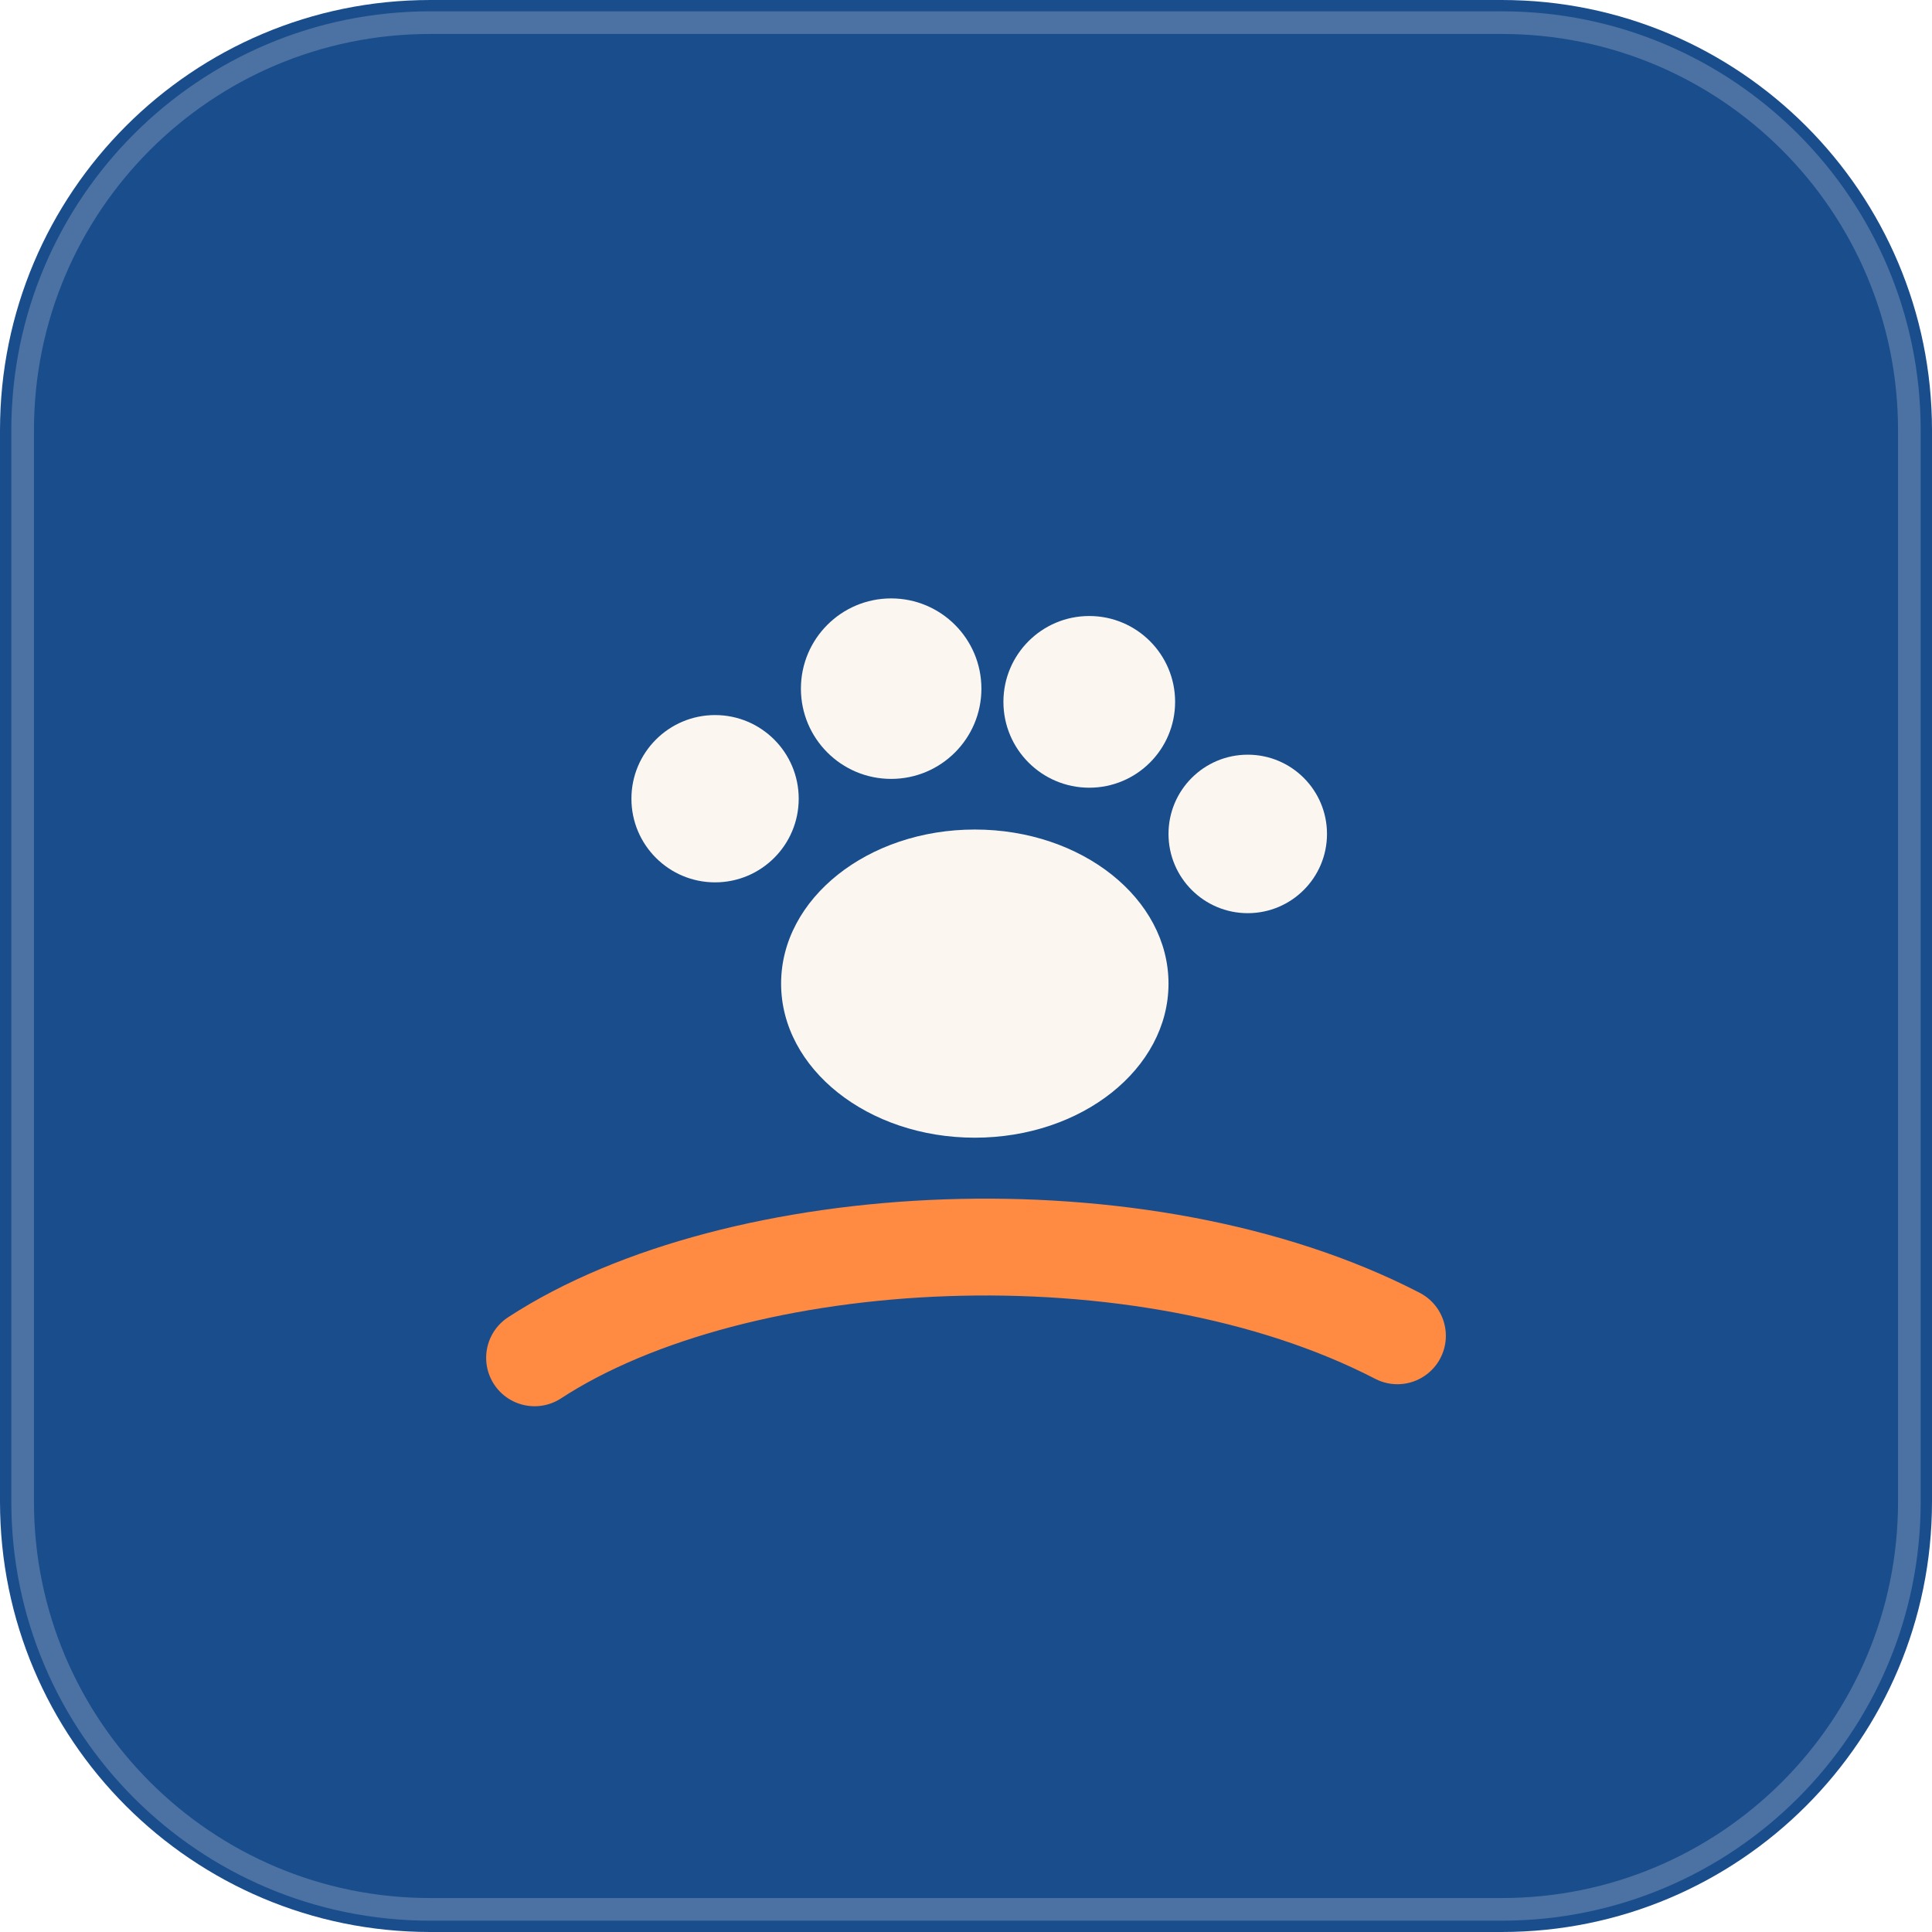
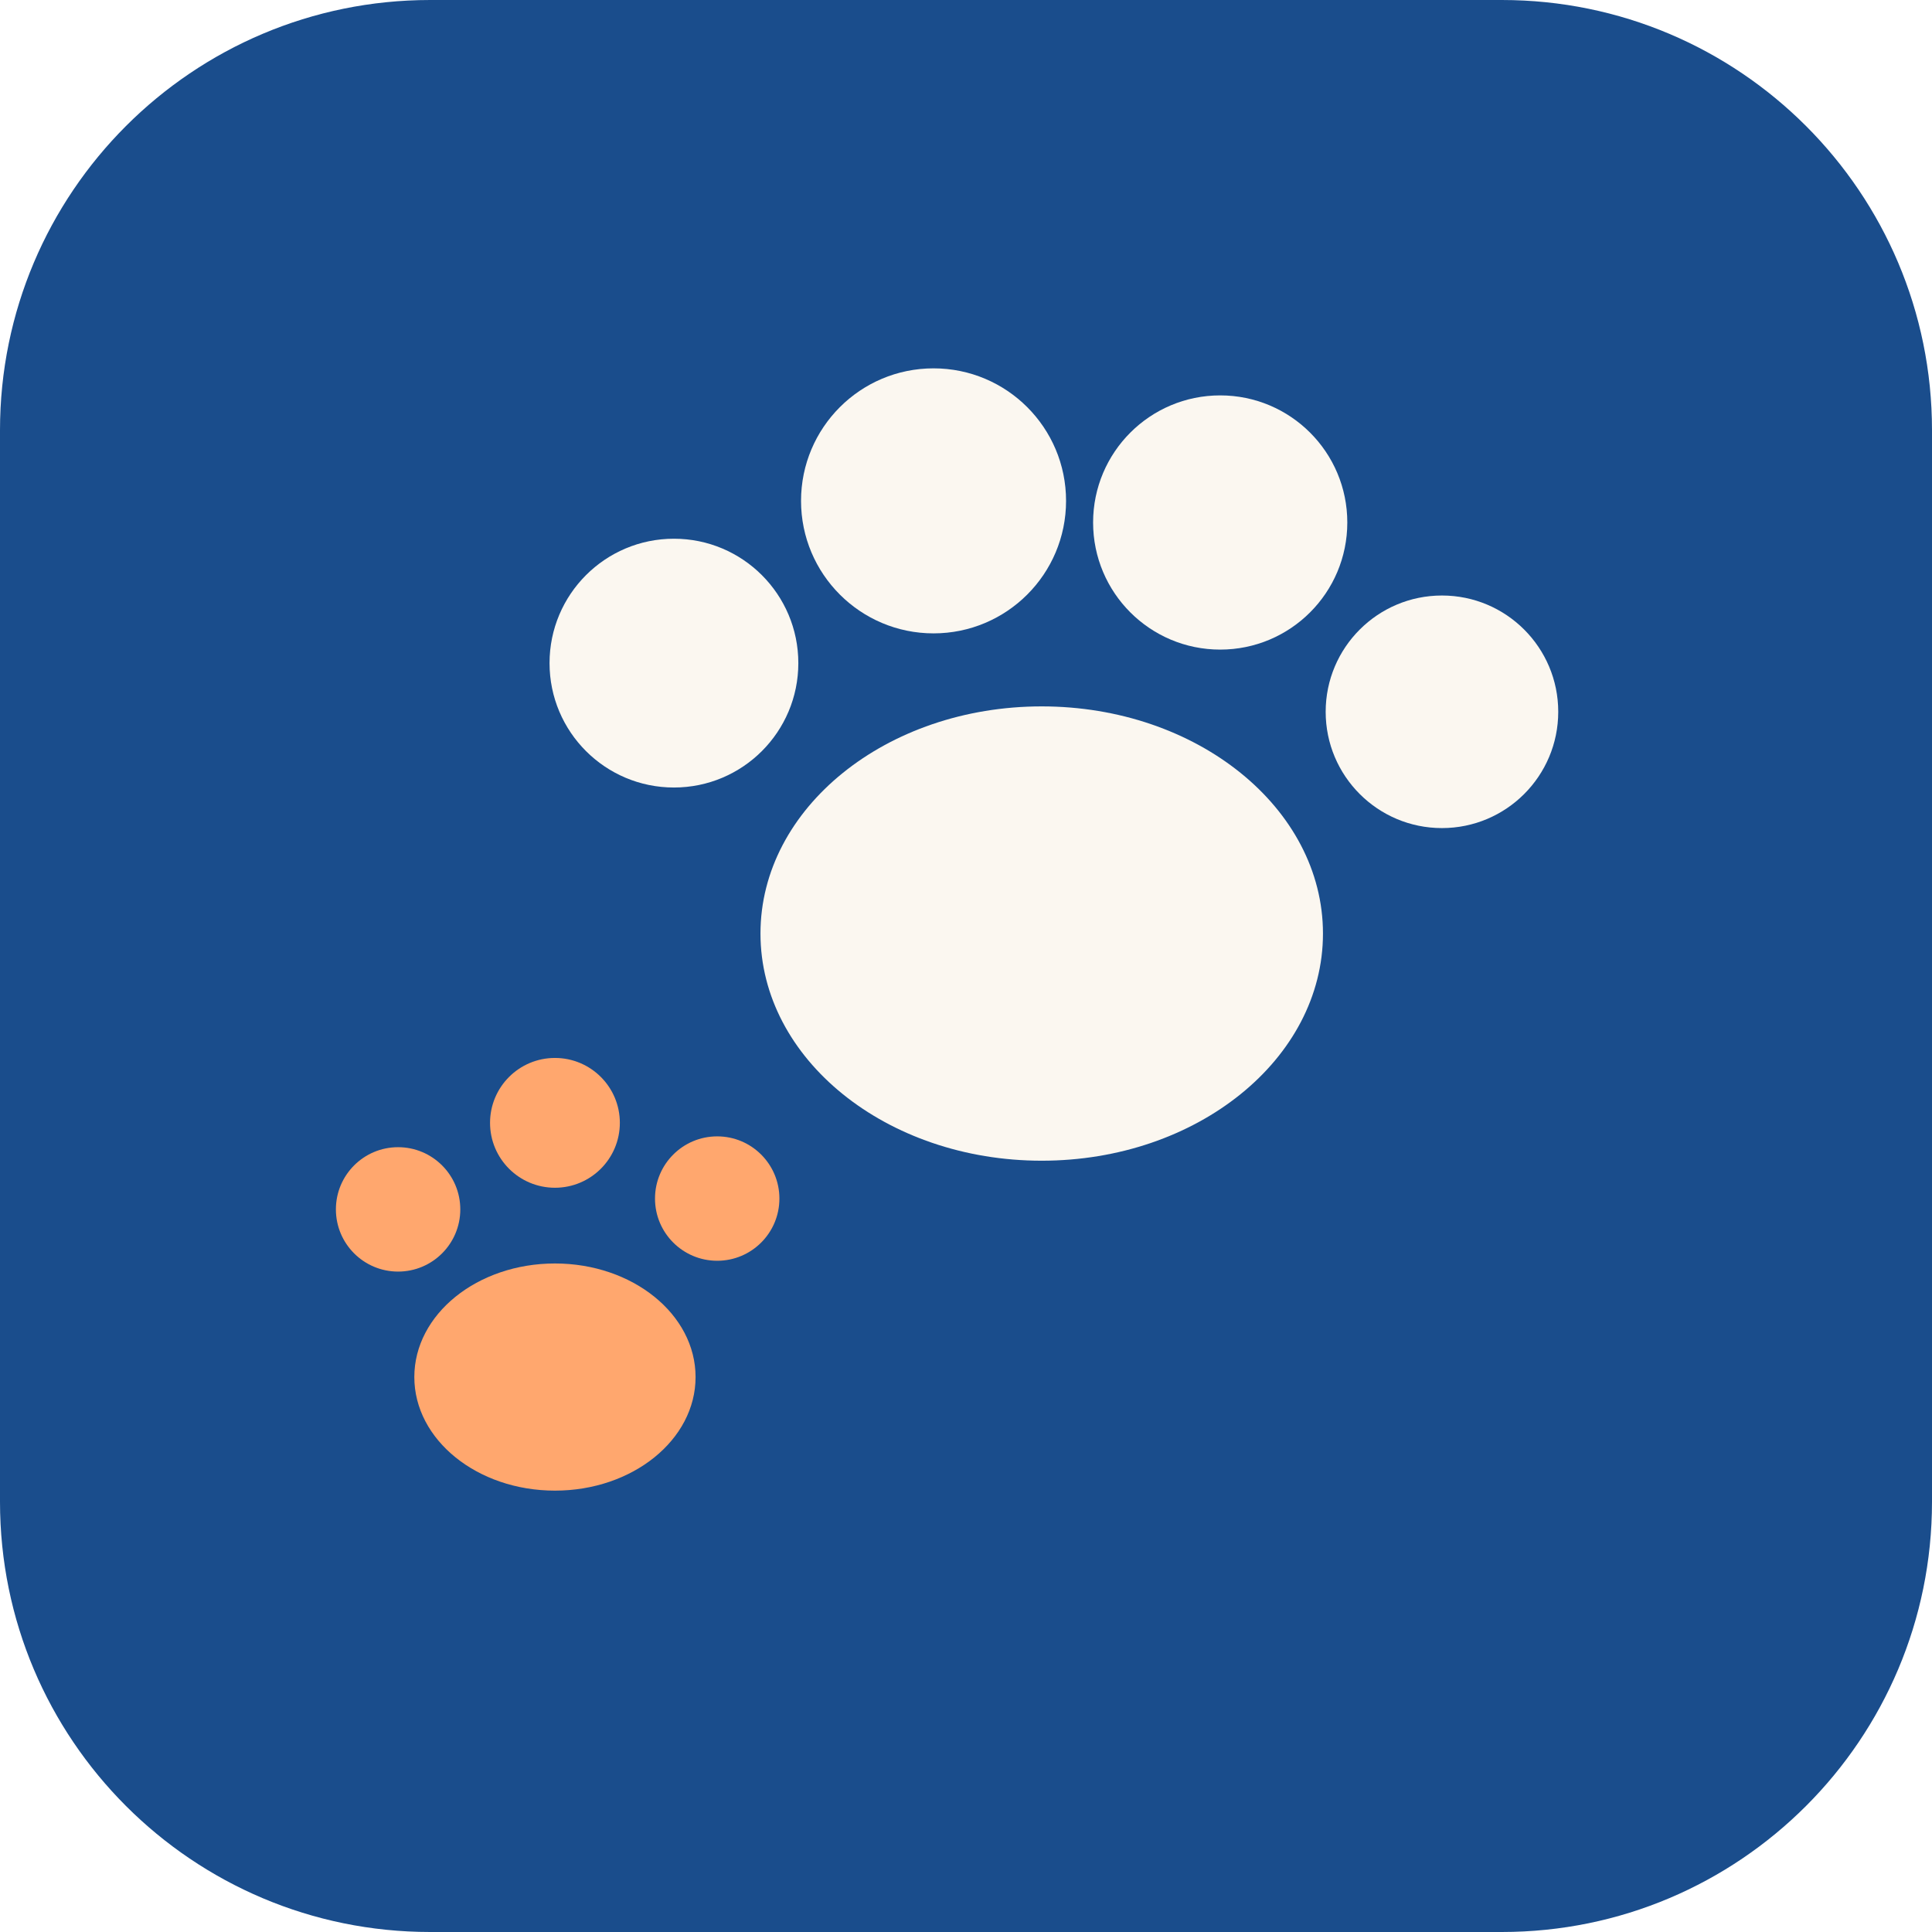
<svg xmlns="http://www.w3.org/2000/svg" width="512" height="512" viewBox="0 0 512 512" role="img" aria-label="Waggle India — Walks &amp; Care">
  <rect width="512" height="512" rx="114" fill="#1A4D8C" />
-   <rect x="6" y="6" width="500" height="500" rx="108" fill="none" stroke="#fbf7f0" stroke-opacity="0.22" stroke-width="6" />
-   <svg x="116" y="116" width="280" height="280" viewBox="0 0 24 24" fill="none">
-     <path d="M2.2 20.9C6.8 17.9 16 17.4 21.8 20.4" stroke="#ff8a42" stroke-width="2.2" stroke-linecap="round" />
+   <svg x="84" y="84" width="344" height="344" viewBox="0 0 24 24">
+     <g fill="#ffa76e" data-role="accent">
+       <ellipse cx="4.4" cy="19.6" rx="2.6" ry="2.1" />
+       <circle cx="1.5" cy="16.5" r="1.15" />
+       <circle cx="4.4" cy="14.9" r="1.2" />
+       <circle cx="7.4" cy="16.3" r="1.15" />
+     </g>
    <g fill="#fbf7f0">
-       <ellipse cx="12.2" cy="12.4" rx="4.4" ry="3.5" />
-       <circle cx="6.3" cy="8.2" r="1.9" />
-       <circle cx="10.3" cy="5.7" r="2.05" />
-       <circle cx="14.8" cy="6" r="1.95" />
-       <circle cx="18.4" cy="9" r="1.8" />
+       <ellipse cx="13.4" cy="11.4" rx="5.2" ry="4.2" />
+       <circle cx="6.6" cy="6.4" r="2.3" />
+       <circle cx="11.4" cy="3.4" r="2.45" />
+       <circle cx="16.7" cy="3.8" r="2.35" />
+       <circle cx="20.8" cy="7.3" r="2.15" />
    </g>
  </svg>
</svg>
